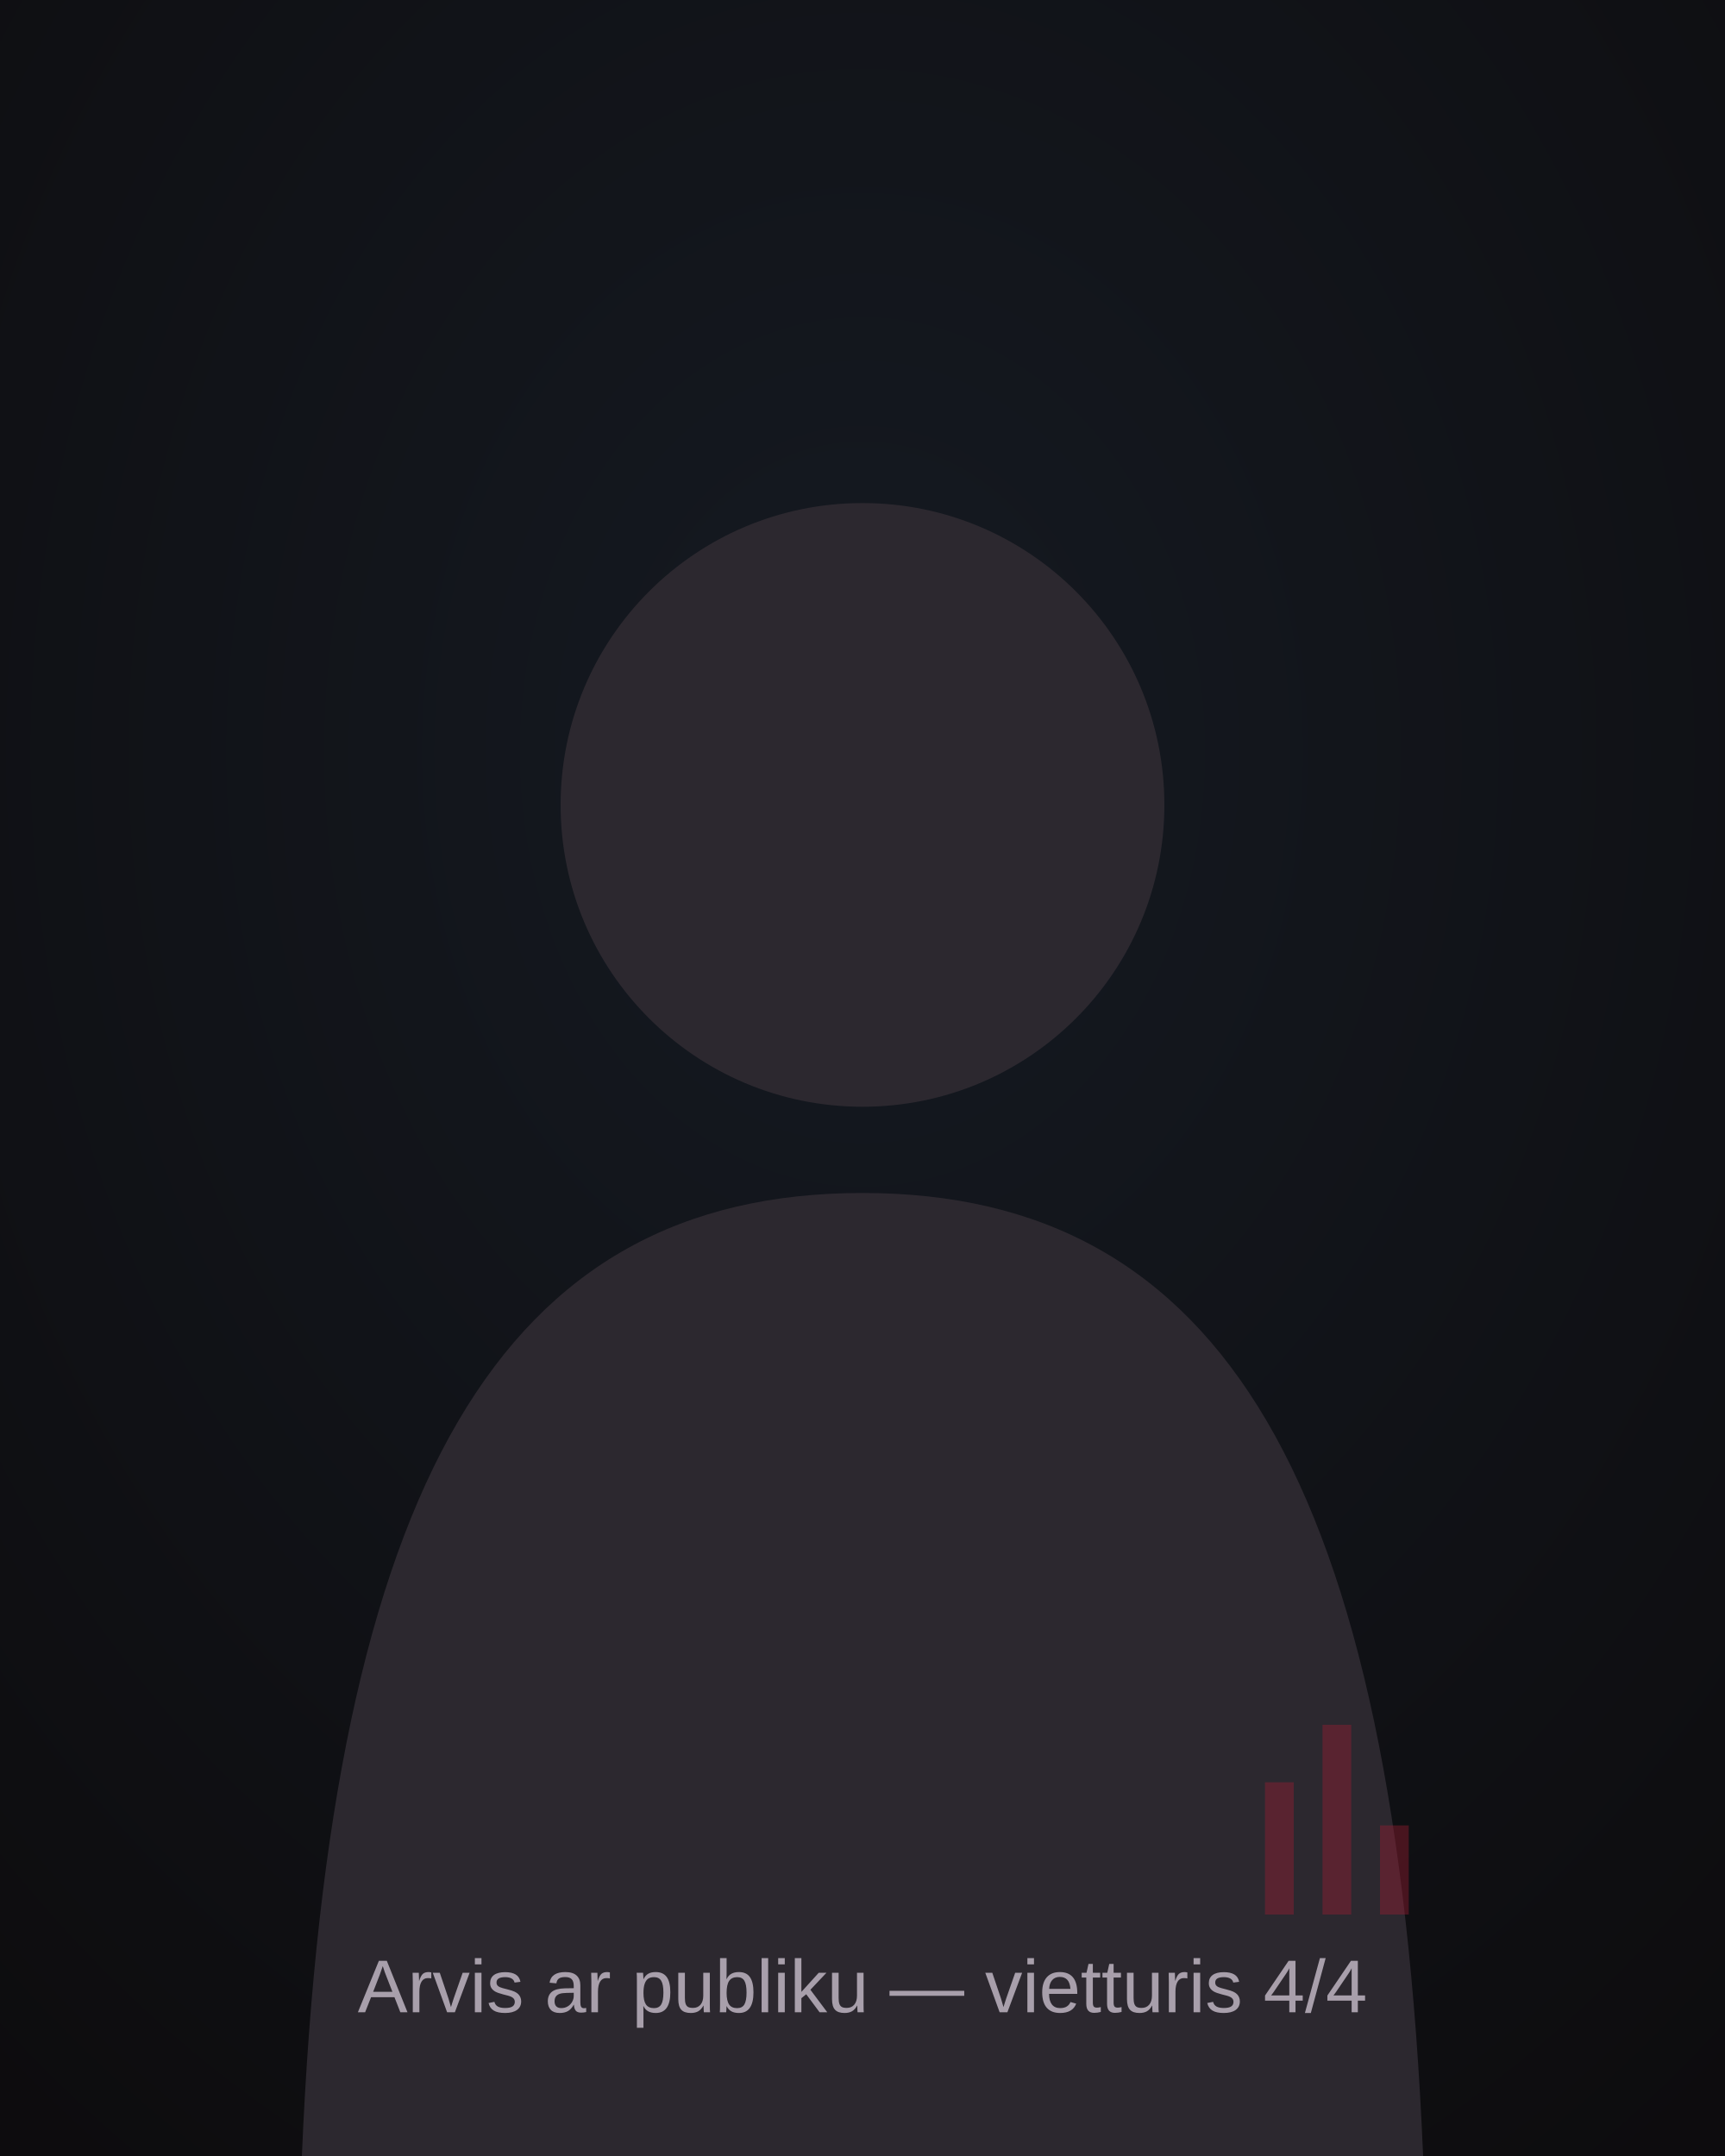
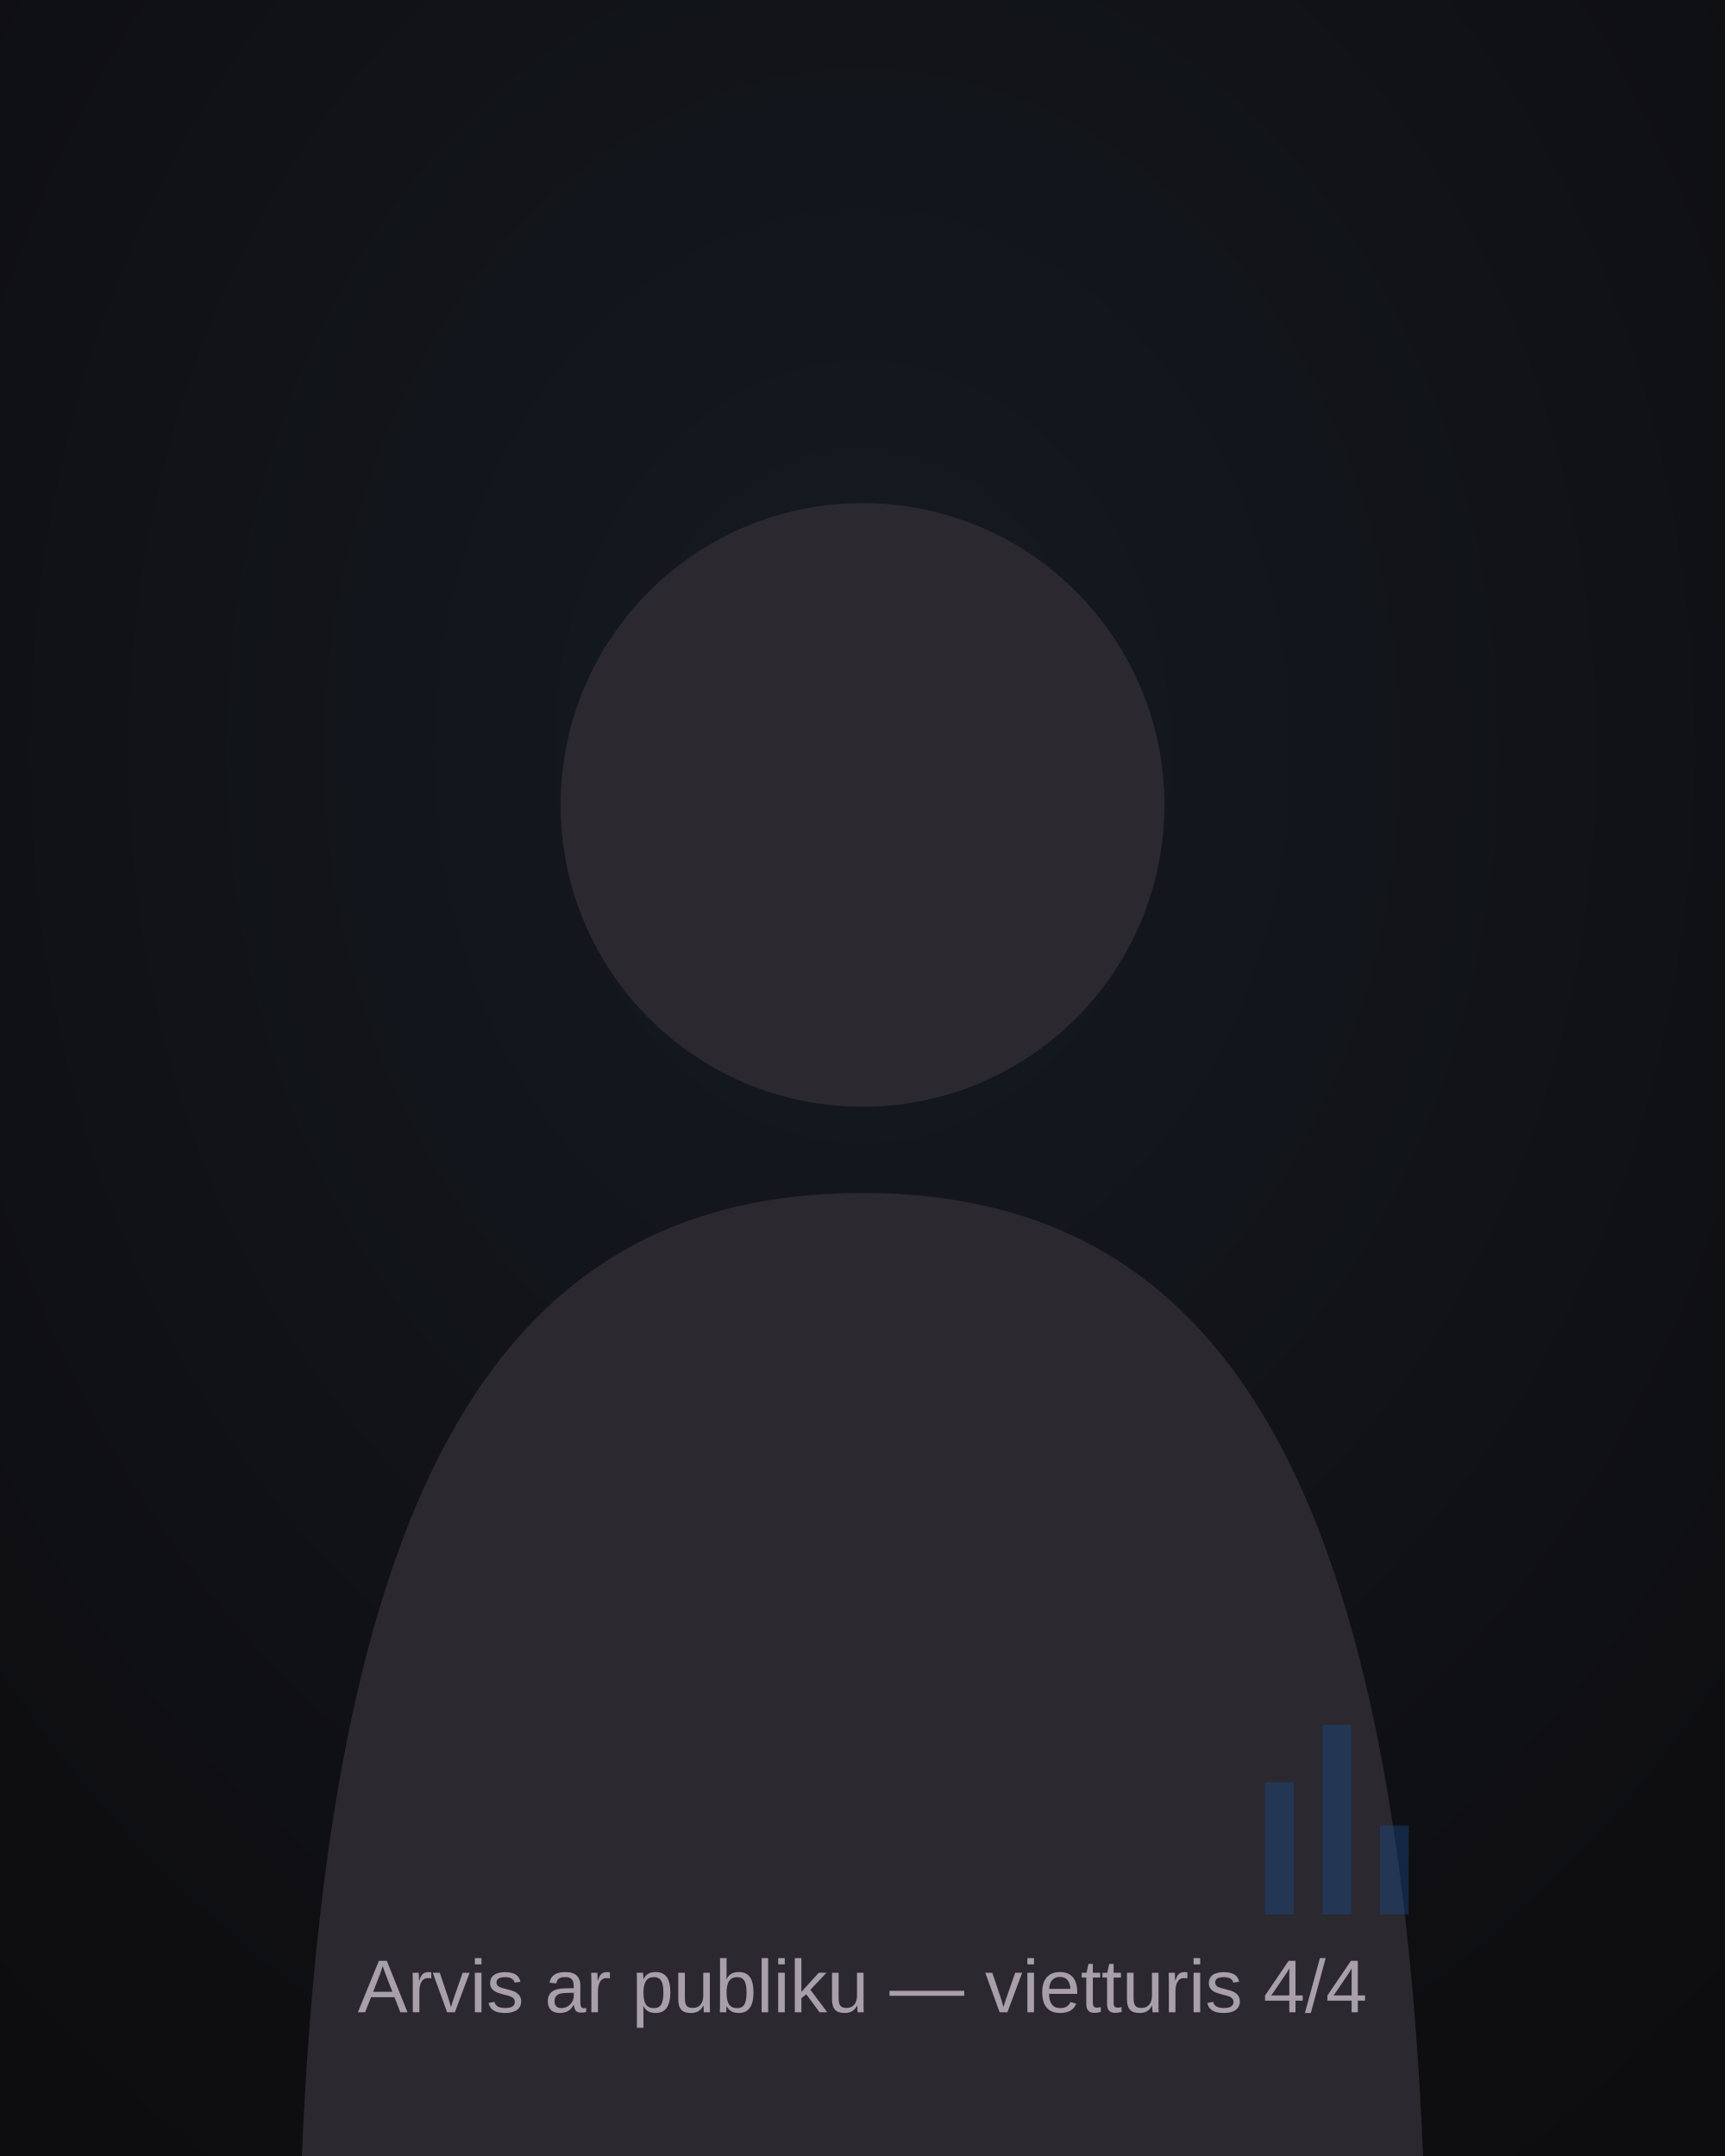
<svg xmlns="http://www.w3.org/2000/svg" viewBox="0 0 600 750">
  <defs>
    <radialGradient id="bg4" cx="50%" cy="35%" r="80%">
      <stop offset="0%" stop-color="#151a22" />
      <stop offset="100%" stop-color="#0d0c0e" />
    </radialGradient>
  </defs>
  <rect width="600" height="750" fill="url(#bg4)" />
  <circle cx="300" cy="280" r="105" fill="#2c282f" />
  <path d="M300 415 C175 415 115 515 105 750 L495 750 C485 515 425 415 300 415 Z" fill="#2c282f" />
-   <g fill="#9E1B32" opacity="0.4">
+   <g fill="#174a8b" opacity="0.4">
    <rect x="440" y="620" width="10" height="46" />
    <rect x="460" y="600" width="10" height="66" />
    <rect x="480" y="635" width="10" height="31" />
  </g>
  <text x="300" y="700" font-family="Arial, sans-serif" font-size="26" fill="#a89fab" text-anchor="middle">Arvis ar publiku — vietturis 4/4</text>
</svg>
